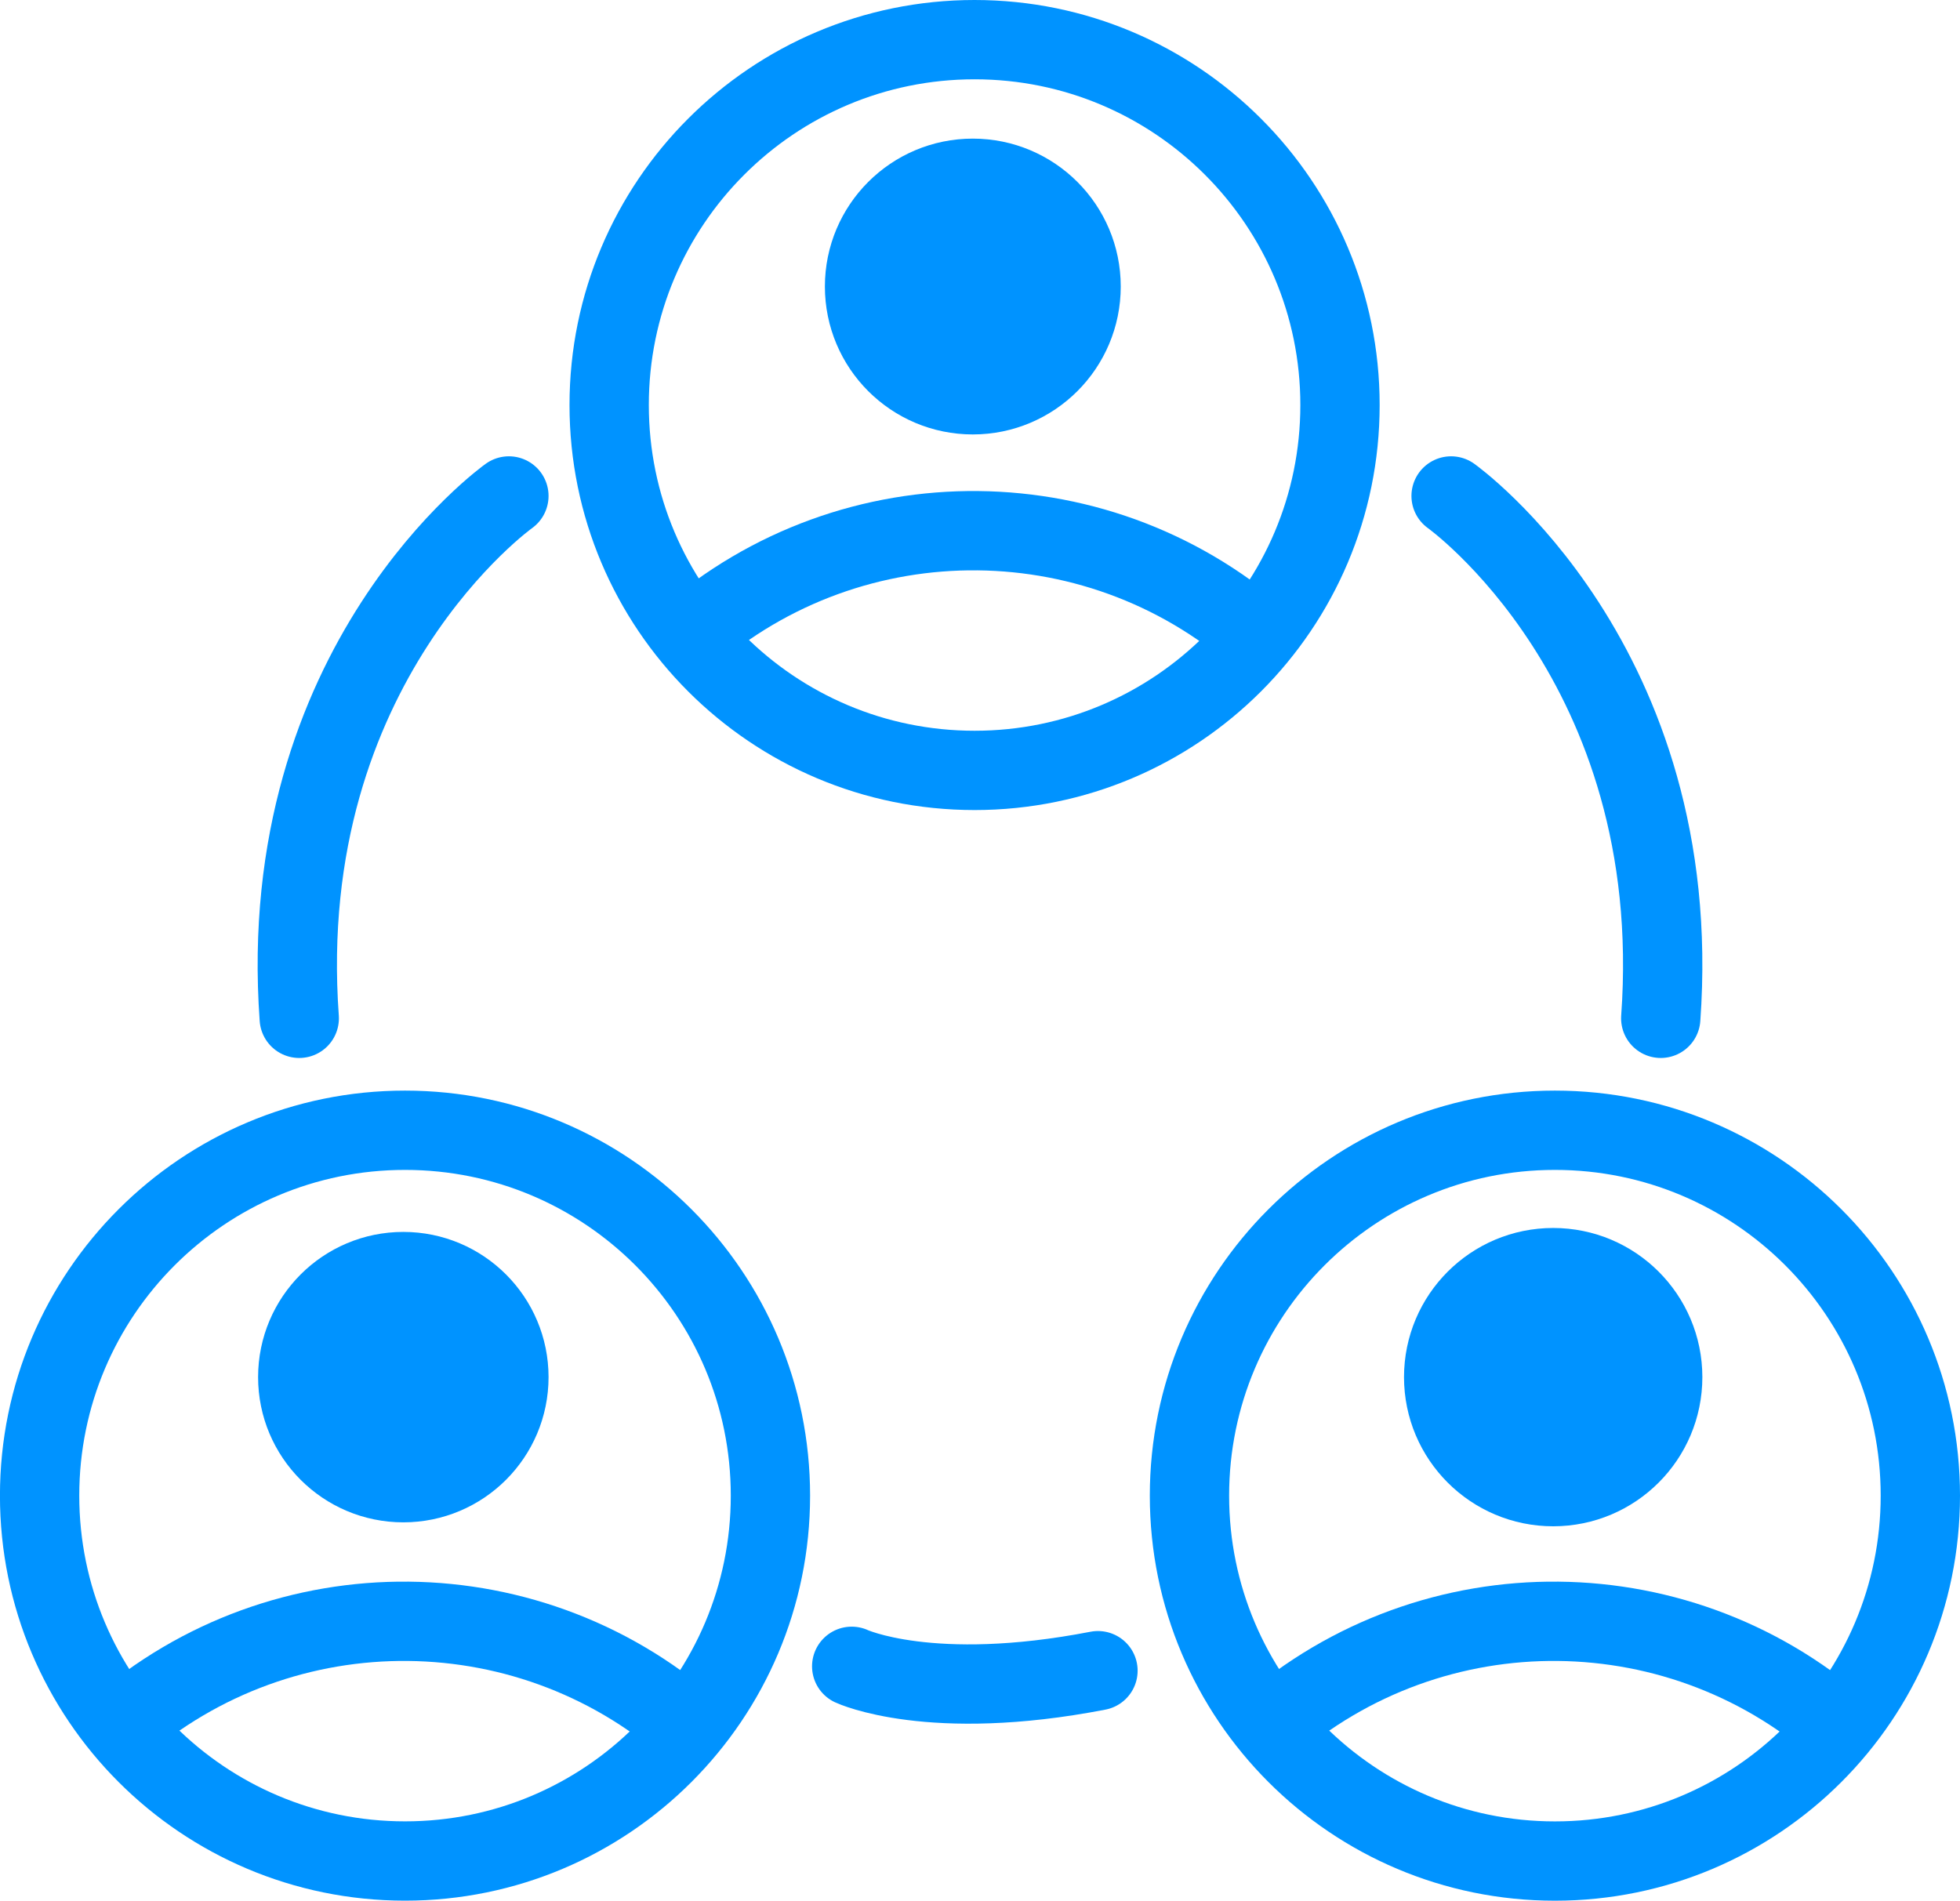
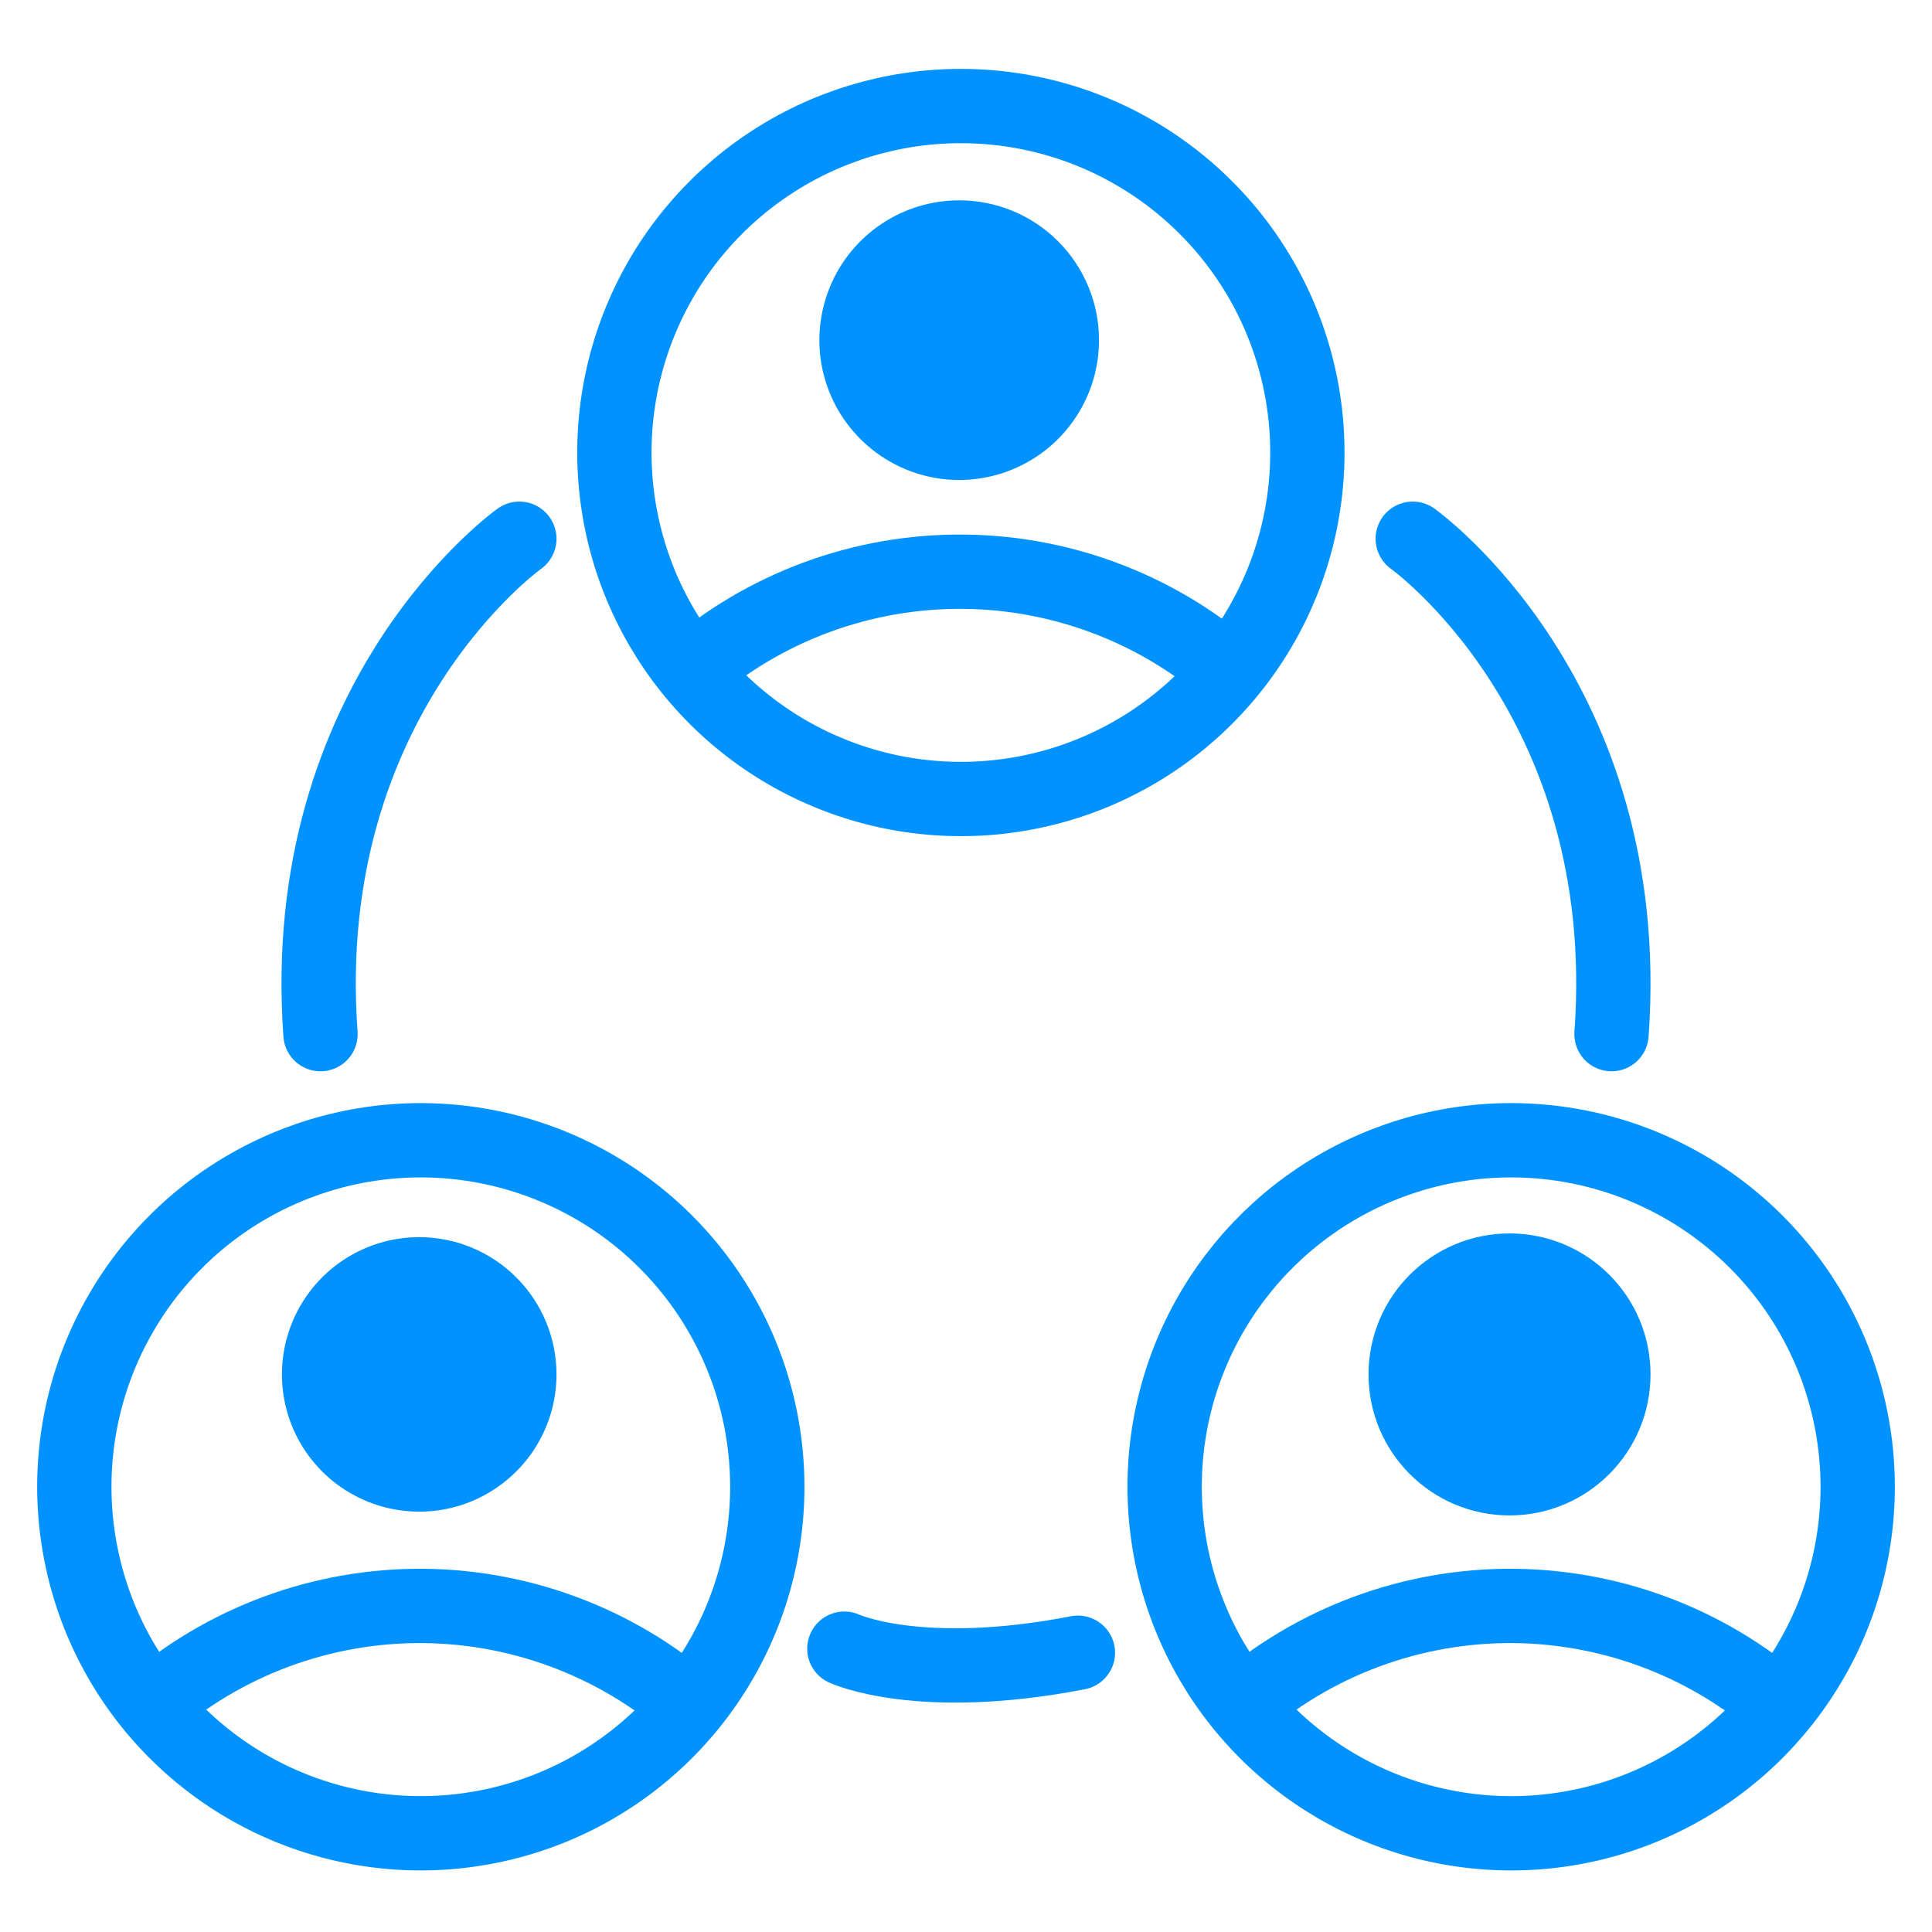
- <svg xmlns="http://www.w3.org/2000/svg" width="86.496" height="83.887" viewBox="0 0 86.496 83.887">
-   <defs>
-     <clipPath id="clip-path">
-       <rect id="Rectangle_113" data-name="Rectangle 113" width="86.496" height="83.887" transform="translate(0 0)" fill="none" />
-     </clipPath>
-   </defs>
-   <g id="Group_1288" data-name="Group 1288" transform="translate(0 0)" clip-path="url(#clip-path)">
-     <path id="Path_1680" data-name="Path 1680" d="M59.135,17.877A16.126,16.126,0,1,1,43.008,1.75,16.127,16.127,0,0,1,59.135,17.877Z" fill="none" stroke="#0093ff" stroke-width="3.5" />
-     <path id="Path_1681" data-name="Path 1681" d="M47.709,12.646a4.778,4.778,0,1,1-4.778-4.778,4.778,4.778,0,0,1,4.778,4.778" fill="#0093ff" />
-     <path id="Path_1682" data-name="Path 1682" d="M47.709,12.646a4.778,4.778,0,1,1-4.778-4.778A4.778,4.778,0,0,1,47.709,12.646Z" fill="none" stroke="#0093ff" stroke-width="3.5" />
-     <path id="Path_1683" data-name="Path 1683" d="M30.26,28.208a19.237,19.237,0,0,1,25.691.265" fill="none" stroke="#0093ff" stroke-width="3.5" />
-     <path id="Path_1684" data-name="Path 1684" d="M84.746,66.011A16.127,16.127,0,1,1,68.619,49.884,16.127,16.127,0,0,1,84.746,66.011Z" fill="none" stroke="#0093ff" stroke-width="3.5" />
-     <path id="Path_1685" data-name="Path 1685" d="M73.376,60.78a4.833,4.833,0,1,1-4.833-4.833,4.833,4.833,0,0,1,4.833,4.833" fill="#0093ff" />
-     <circle id="Ellipse_5" data-name="Ellipse 5" cx="4.833" cy="4.833" r="4.833" transform="translate(63.71 55.947)" fill="none" stroke="#0093ff" stroke-width="3.5" />
-     <path id="Path_1686" data-name="Path 1686" d="M55.871,76.342a19.237,19.237,0,0,1,25.691.265" fill="none" stroke="#0093ff" stroke-width="3.5" />
-     <path id="Path_1687" data-name="Path 1687" d="M34,66.011A16.126,16.126,0,1,1,17.876,49.884,16.127,16.127,0,0,1,34,66.011Z" fill="none" stroke="#0093ff" stroke-width="3.5" />
-     <path id="Path_1688" data-name="Path 1688" d="M22.458,60.78A4.659,4.659,0,1,1,17.8,56.121a4.659,4.659,0,0,1,4.659,4.659" fill="#0093ff" />
-     <path id="Path_1689" data-name="Path 1689" d="M22.458,60.78A4.659,4.659,0,1,1,17.8,56.121,4.659,4.659,0,0,1,22.458,60.78Z" fill="none" stroke="#0093ff" stroke-width="3.5" />
-     <path id="Path_1690" data-name="Path 1690" d="M5.129,76.342a19.237,19.237,0,0,1,25.691.265" fill="none" stroke="#0093ff" stroke-width="3.5" />
-     <path id="Path_1691" data-name="Path 1691" d="M64.038,21.889S74.422,29.27,73.29,44.944" fill="none" stroke="#0093ff" stroke-linecap="round" stroke-width="3.5" />
-     <path id="Path_1692" data-name="Path 1692" d="M22.458,21.889S12.074,29.27,13.206,44.944" fill="none" stroke="#0093ff" stroke-linecap="round" stroke-width="3.5" />
-     <path id="Path_1693" data-name="Path 1693" d="M37.586,73.543s3.481,1.624,10.868.193" fill="none" stroke="#0093ff" stroke-linecap="round" stroke-width="3.5" />
-   </g>
+ <svg xmlns="http://www.w3.org/2000/svg" width="26" height="26" viewBox="0 0 26 26" fill="none">
+   <path d="M17.594 6.09C17.594 7.012 17.321 7.914 16.808 8.681C16.296 9.447 15.568 10.045 14.716 10.398C13.864 10.751 12.926 10.843 12.021 10.663C11.117 10.483 10.286 10.039 9.634 9.387C8.982 8.735 8.538 7.904 8.358 7C8.178 6.095 8.27 5.158 8.623 4.306C8.976 3.453 9.574 2.725 10.34 2.213C11.107 1.7 12.009 1.427 12.931 1.427C14.168 1.427 15.354 1.918 16.228 2.793C17.103 3.667 17.594 4.853 17.594 6.09V6.09Z" stroke="#0093FF" stroke-miterlimit="10" />
+   <path d="M14.29 4.578C14.29 4.851 14.209 5.118 14.057 5.345C13.906 5.572 13.69 5.749 13.437 5.854C13.185 5.959 12.907 5.986 12.639 5.933C12.371 5.879 12.125 5.748 11.932 5.554C11.738 5.361 11.607 5.115 11.553 4.847C11.5 4.579 11.528 4.301 11.632 4.049C11.737 3.796 11.914 3.581 12.141 3.429C12.368 3.277 12.635 3.196 12.909 3.196C13.275 3.196 13.627 3.341 13.886 3.601C14.145 3.86 14.29 4.211 14.29 4.578Z" fill="#0093FF" />
+   <path d="M14.29 4.578C14.29 4.851 14.209 5.118 14.057 5.345C13.906 5.572 13.69 5.749 13.437 5.854C13.185 5.959 12.907 5.986 12.639 5.933C12.371 5.879 12.125 5.748 11.932 5.554C11.738 5.361 11.607 5.115 11.553 4.847C11.5 4.579 11.528 4.301 11.632 4.049C11.737 3.796 11.914 3.581 12.141 3.429C12.368 3.277 12.635 3.196 12.909 3.196C13.275 3.196 13.627 3.341 13.886 3.601C14.145 3.86 14.29 4.211 14.29 4.578Z" stroke="#0093FF" stroke-miterlimit="10" />
+   <path d="M9.245 9.077C10.275 8.172 11.603 7.68 12.974 7.694C14.345 7.708 15.662 8.228 16.674 9.154" stroke="#0093FF" stroke-miterlimit="10" />
+   <path d="M25 20.009C25 20.931 24.727 21.833 24.214 22.599C23.702 23.366 22.973 23.964 22.121 24.317C21.269 24.67 20.331 24.762 19.427 24.582C18.522 24.402 17.691 23.958 17.039 23.306C16.387 22.654 15.943 21.823 15.763 20.919C15.583 20.014 15.675 19.076 16.028 18.224C16.381 17.372 16.979 16.644 17.746 16.131C18.513 15.619 19.414 15.345 20.337 15.345C21.573 15.345 22.76 15.837 23.634 16.711C24.509 17.586 25 18.772 25 20.009V20.009Z" stroke="#0093FF" stroke-miterlimit="10" />
+   <path d="M21.712 18.496C21.712 18.773 21.63 19.043 21.477 19.273C21.323 19.502 21.105 19.681 20.849 19.787C20.594 19.893 20.313 19.921 20.042 19.867C19.771 19.813 19.522 19.68 19.326 19.484C19.131 19.289 18.998 19.04 18.944 18.769C18.89 18.498 18.918 18.217 19.023 17.961C19.129 17.706 19.308 17.488 19.538 17.334C19.768 17.181 20.038 17.099 20.315 17.099C20.685 17.099 21.041 17.246 21.303 17.508C21.565 17.77 21.712 18.125 21.712 18.496Z" fill="#0093FF" />
+   <path d="M20.315 19.894C21.087 19.894 21.712 19.268 21.712 18.496C21.712 17.724 21.087 17.099 20.315 17.099C19.543 17.099 18.917 17.724 18.917 18.496C18.917 19.268 19.543 19.894 20.315 19.894Z" stroke="#0093FF" stroke-miterlimit="10" />
+   <path d="M16.65 22.996C17.68 22.091 19.008 21.598 20.38 21.612C21.751 21.627 23.068 22.147 24.079 23.073" stroke="#0093FF" stroke-miterlimit="10" />
+   <path d="M10.326 20.009C10.326 20.931 10.053 21.832 9.54 22.599C9.028 23.366 8.299 23.964 7.447 24.317C6.595 24.669 5.657 24.762 4.753 24.582C3.848 24.402 3.018 23.958 2.365 23.305C1.713 22.653 1.269 21.822 1.09 20.918C0.91 20.013 1.002 19.076 1.355 18.224C1.708 17.372 2.306 16.643 3.073 16.131C3.84 15.619 4.741 15.345 5.664 15.345C6.9 15.346 8.086 15.837 8.961 16.712C9.835 17.586 10.326 18.772 10.326 20.009V20.009Z" stroke="#0093FF" stroke-miterlimit="10" />
+   <path d="M6.989 18.496C6.989 18.763 6.91 19.023 6.762 19.245C6.613 19.466 6.403 19.639 6.157 19.741C5.911 19.843 5.64 19.869 5.378 19.817C5.117 19.765 4.877 19.637 4.689 19.449C4.5 19.26 4.372 19.02 4.32 18.759C4.268 18.497 4.295 18.227 4.397 17.98C4.499 17.734 4.672 17.524 4.893 17.376C5.115 17.228 5.375 17.149 5.642 17.149C5.999 17.149 6.342 17.291 6.594 17.544C6.847 17.796 6.989 18.139 6.989 18.496" fill="#0093FF" />
+   <path d="M6.989 18.496C6.989 18.763 6.91 19.023 6.762 19.245C6.613 19.466 6.403 19.639 6.157 19.741C5.911 19.843 5.64 19.869 5.378 19.817C5.117 19.765 4.877 19.637 4.689 19.449C4.5 19.26 4.372 19.02 4.32 18.759C4.268 18.497 4.295 18.227 4.397 17.98C4.499 17.734 4.672 17.524 4.893 17.376C5.115 17.228 5.375 17.149 5.642 17.149C5.999 17.149 6.341 17.291 6.594 17.544C6.847 17.796 6.989 18.139 6.989 18.496V18.496Z" stroke="#0093FF" stroke-miterlimit="10" />
+   <path d="M1.978 22.996C3.008 22.091 4.336 21.598 5.707 21.612C7.078 21.627 8.395 22.147 9.407 23.073" stroke="#0093FF" stroke-miterlimit="10" />
+   <path d="M19.012 7.25C19.012 7.25 22.015 9.385 21.687 13.917" stroke="#0093FF" stroke-miterlimit="10" stroke-linecap="round" />
+   <path d="M6.989 7.25C6.989 7.25 3.986 9.385 4.313 13.917" stroke="#0093FF" stroke-miterlimit="10" stroke-linecap="round" />
+   <path d="M11.363 22.187C11.363 22.187 12.37 22.656 14.506 22.242" stroke="#0093FF" stroke-miterlimit="10" stroke-linecap="round" />
</svg>
